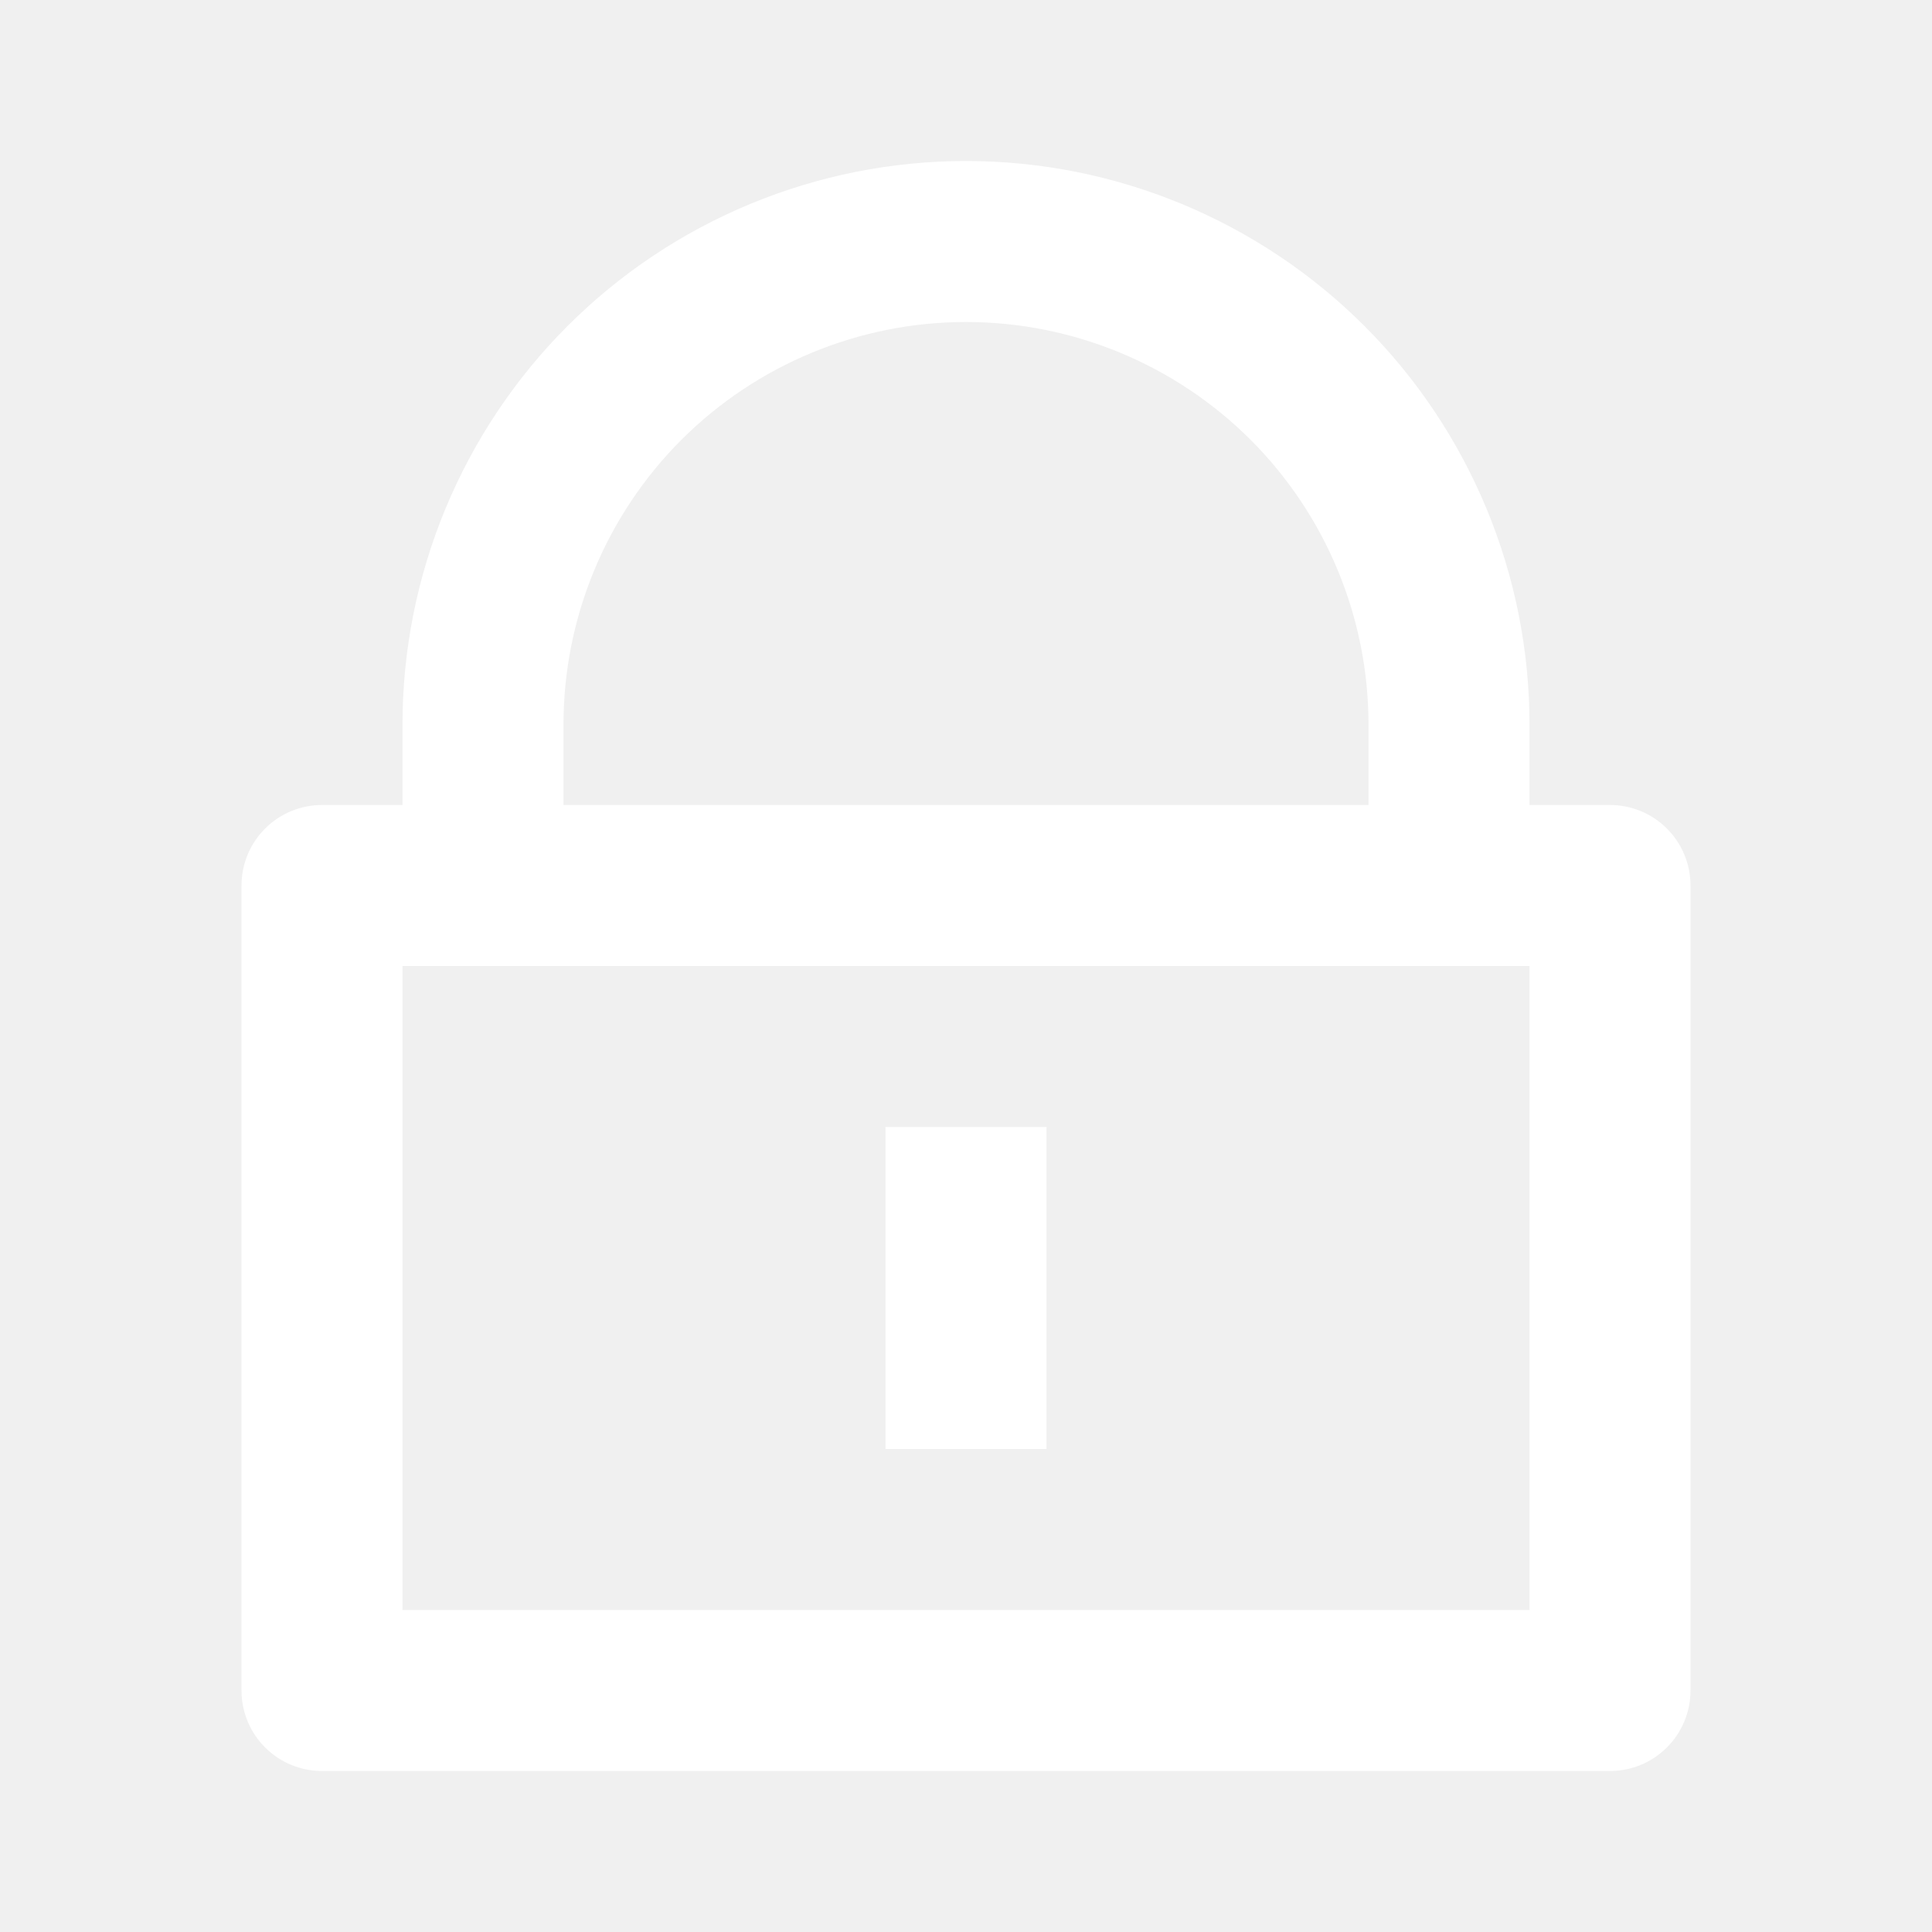
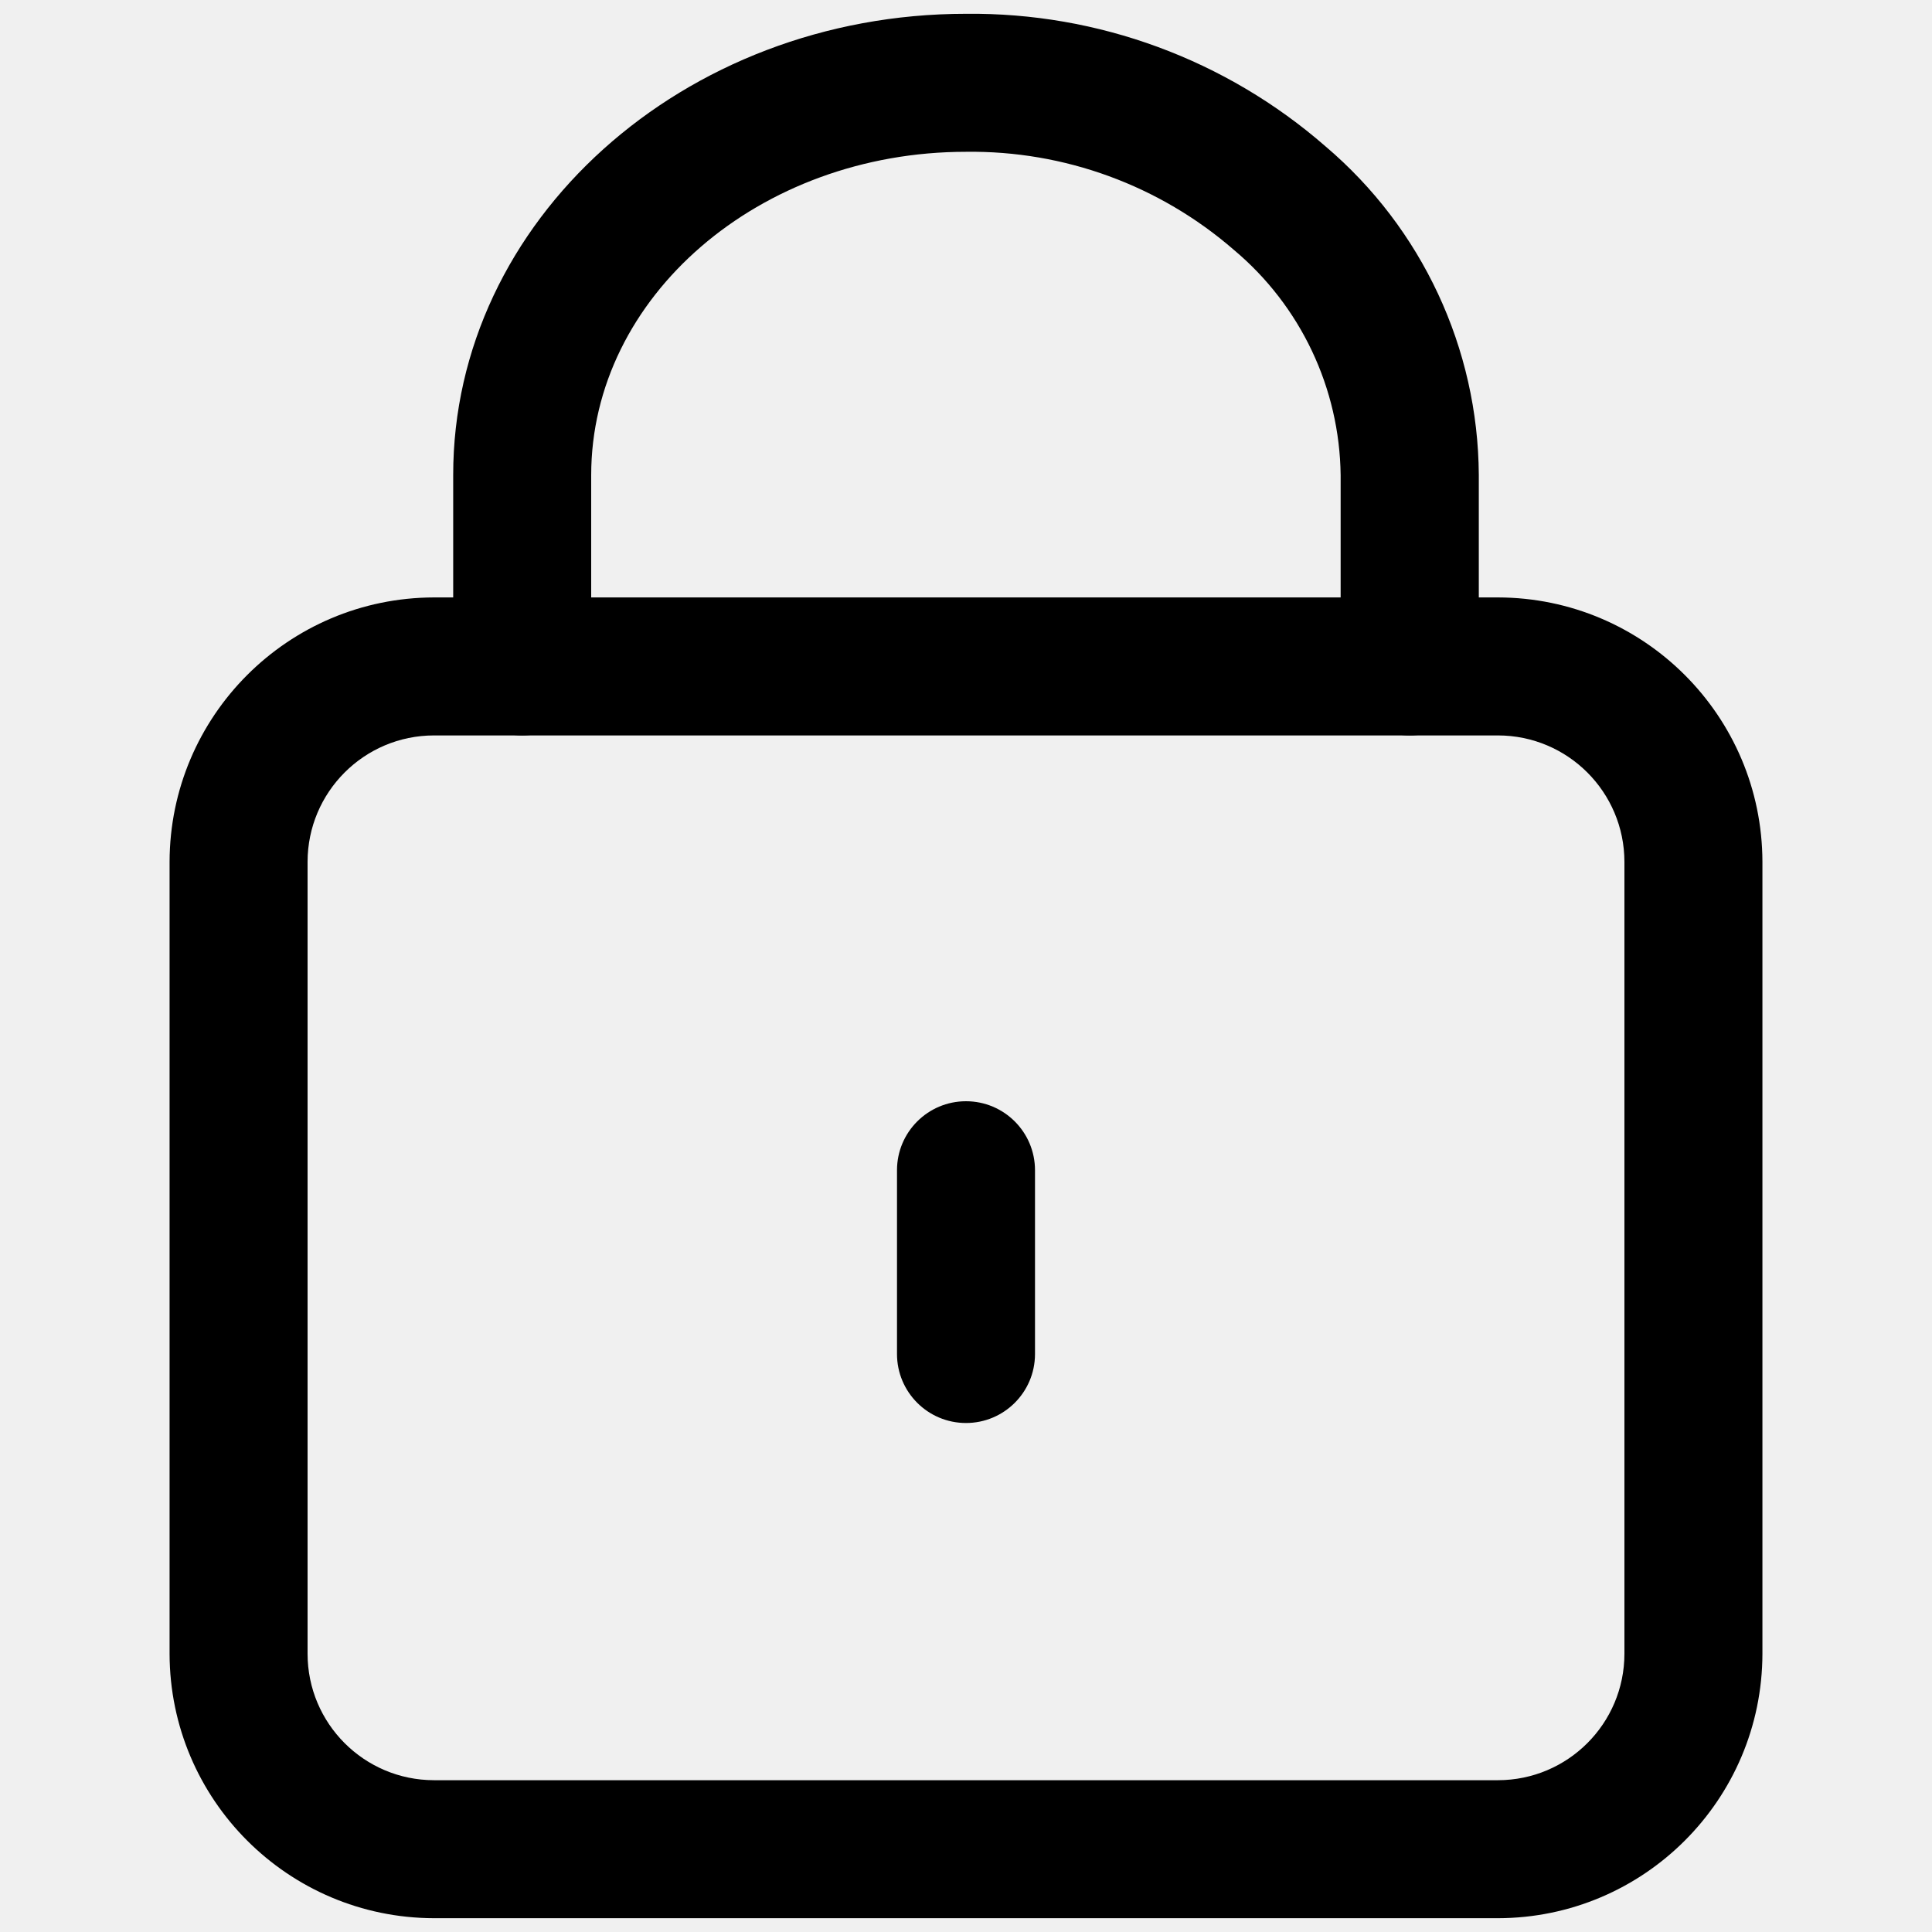
- <svg xmlns="http://www.w3.org/2000/svg" width="24" height="24" viewBox="0 0 24 24" fill="none">
-   <g clip-path="url(#clip0_6_1293)">
-     <path d="M19 10H20C20.265 10 20.52 10.105 20.707 10.293C20.895 10.48 21 10.735 21 11V21C21 21.265 20.895 21.52 20.707 21.707C20.52 21.895 20.265 22 20 22H4C3.735 22 3.48 21.895 3.293 21.707C3.105 21.52 3 21.265 3 21V11C3 10.735 3.105 10.48 3.293 10.293C3.48 10.105 3.735 10 4 10H5V9C5 8.081 5.181 7.17 5.533 6.321C5.885 5.472 6.4 4.7 7.05 4.05C7.7 3.4 8.472 2.885 9.321 2.533C10.171 2.181 11.081 2 12 2C12.919 2 13.829 2.181 14.679 2.533C15.528 2.885 16.3 3.4 16.95 4.05C17.6 4.7 18.115 5.472 18.467 6.321C18.819 7.17 19 8.081 19 9V10ZM5 12V20H19V12H5ZM11 14H13V18H11V14ZM17 10V9C17 7.674 16.473 6.402 15.536 5.464C14.598 4.527 13.326 4 12 4C10.674 4 9.402 4.527 8.464 5.464C7.527 6.402 7 7.674 7 9V10H17Z" fill="white" />
-   </g>
-   <defs>
-     <clipPath id="clip0_6_1293">
-       <rect width="24" height="24" fill="white" />
-     </clipPath>
-   </defs>
+ <svg xmlns="http://www.w3.org/2000/svg" fill="#000000" width="24px" height="24px" viewBox="0 0 35 35" data-name="Layer 2" id="a6b678a2-3714-46f6-ad50-598977cf64a4">
+   <path d="M27.137,34.75H7.862a4.8,4.8,0,0,1-4.79-4.791V15.614a4.8,4.8,0,0,1,4.79-4.791H27.137a4.8,4.8,0,0,1,4.791,4.791V29.959A4.8,4.8,0,0,1,27.137,34.75ZM7.862,13.323a2.292,2.292,0,0,0-2.29,2.291V29.959a2.292,2.292,0,0,0,2.29,2.291H27.137a2.293,2.293,0,0,0,2.291-2.291V15.614a2.293,2.293,0,0,0-2.291-2.291Z" />
+   <path d="M25.537,13.323a1.25,1.25,0,0,1-1.25-1.25V8.608a5.409,5.409,0,0,0-1.935-4.082A7.253,7.253,0,0,0,17.5,2.75c-3.744,0-6.79,2.628-6.79,5.858v3.465a1.25,1.25,0,0,1-2.5,0V8.608C8.207,4,12.375.25,17.5.25a9.748,9.748,0,0,1,6.511,2.4,7.869,7.869,0,0,1,2.779,5.955v3.465A1.25,1.25,0,0,1,25.537,13.323Z" />
+   <path d="M17.5,25.779a1.25,1.25,0,0,1-1.25-1.25V21.2a1.25,1.25,0,0,1,2.5,0v3.334A1.25,1.25,0,0,1,17.5,25.779Z" />
</svg>
